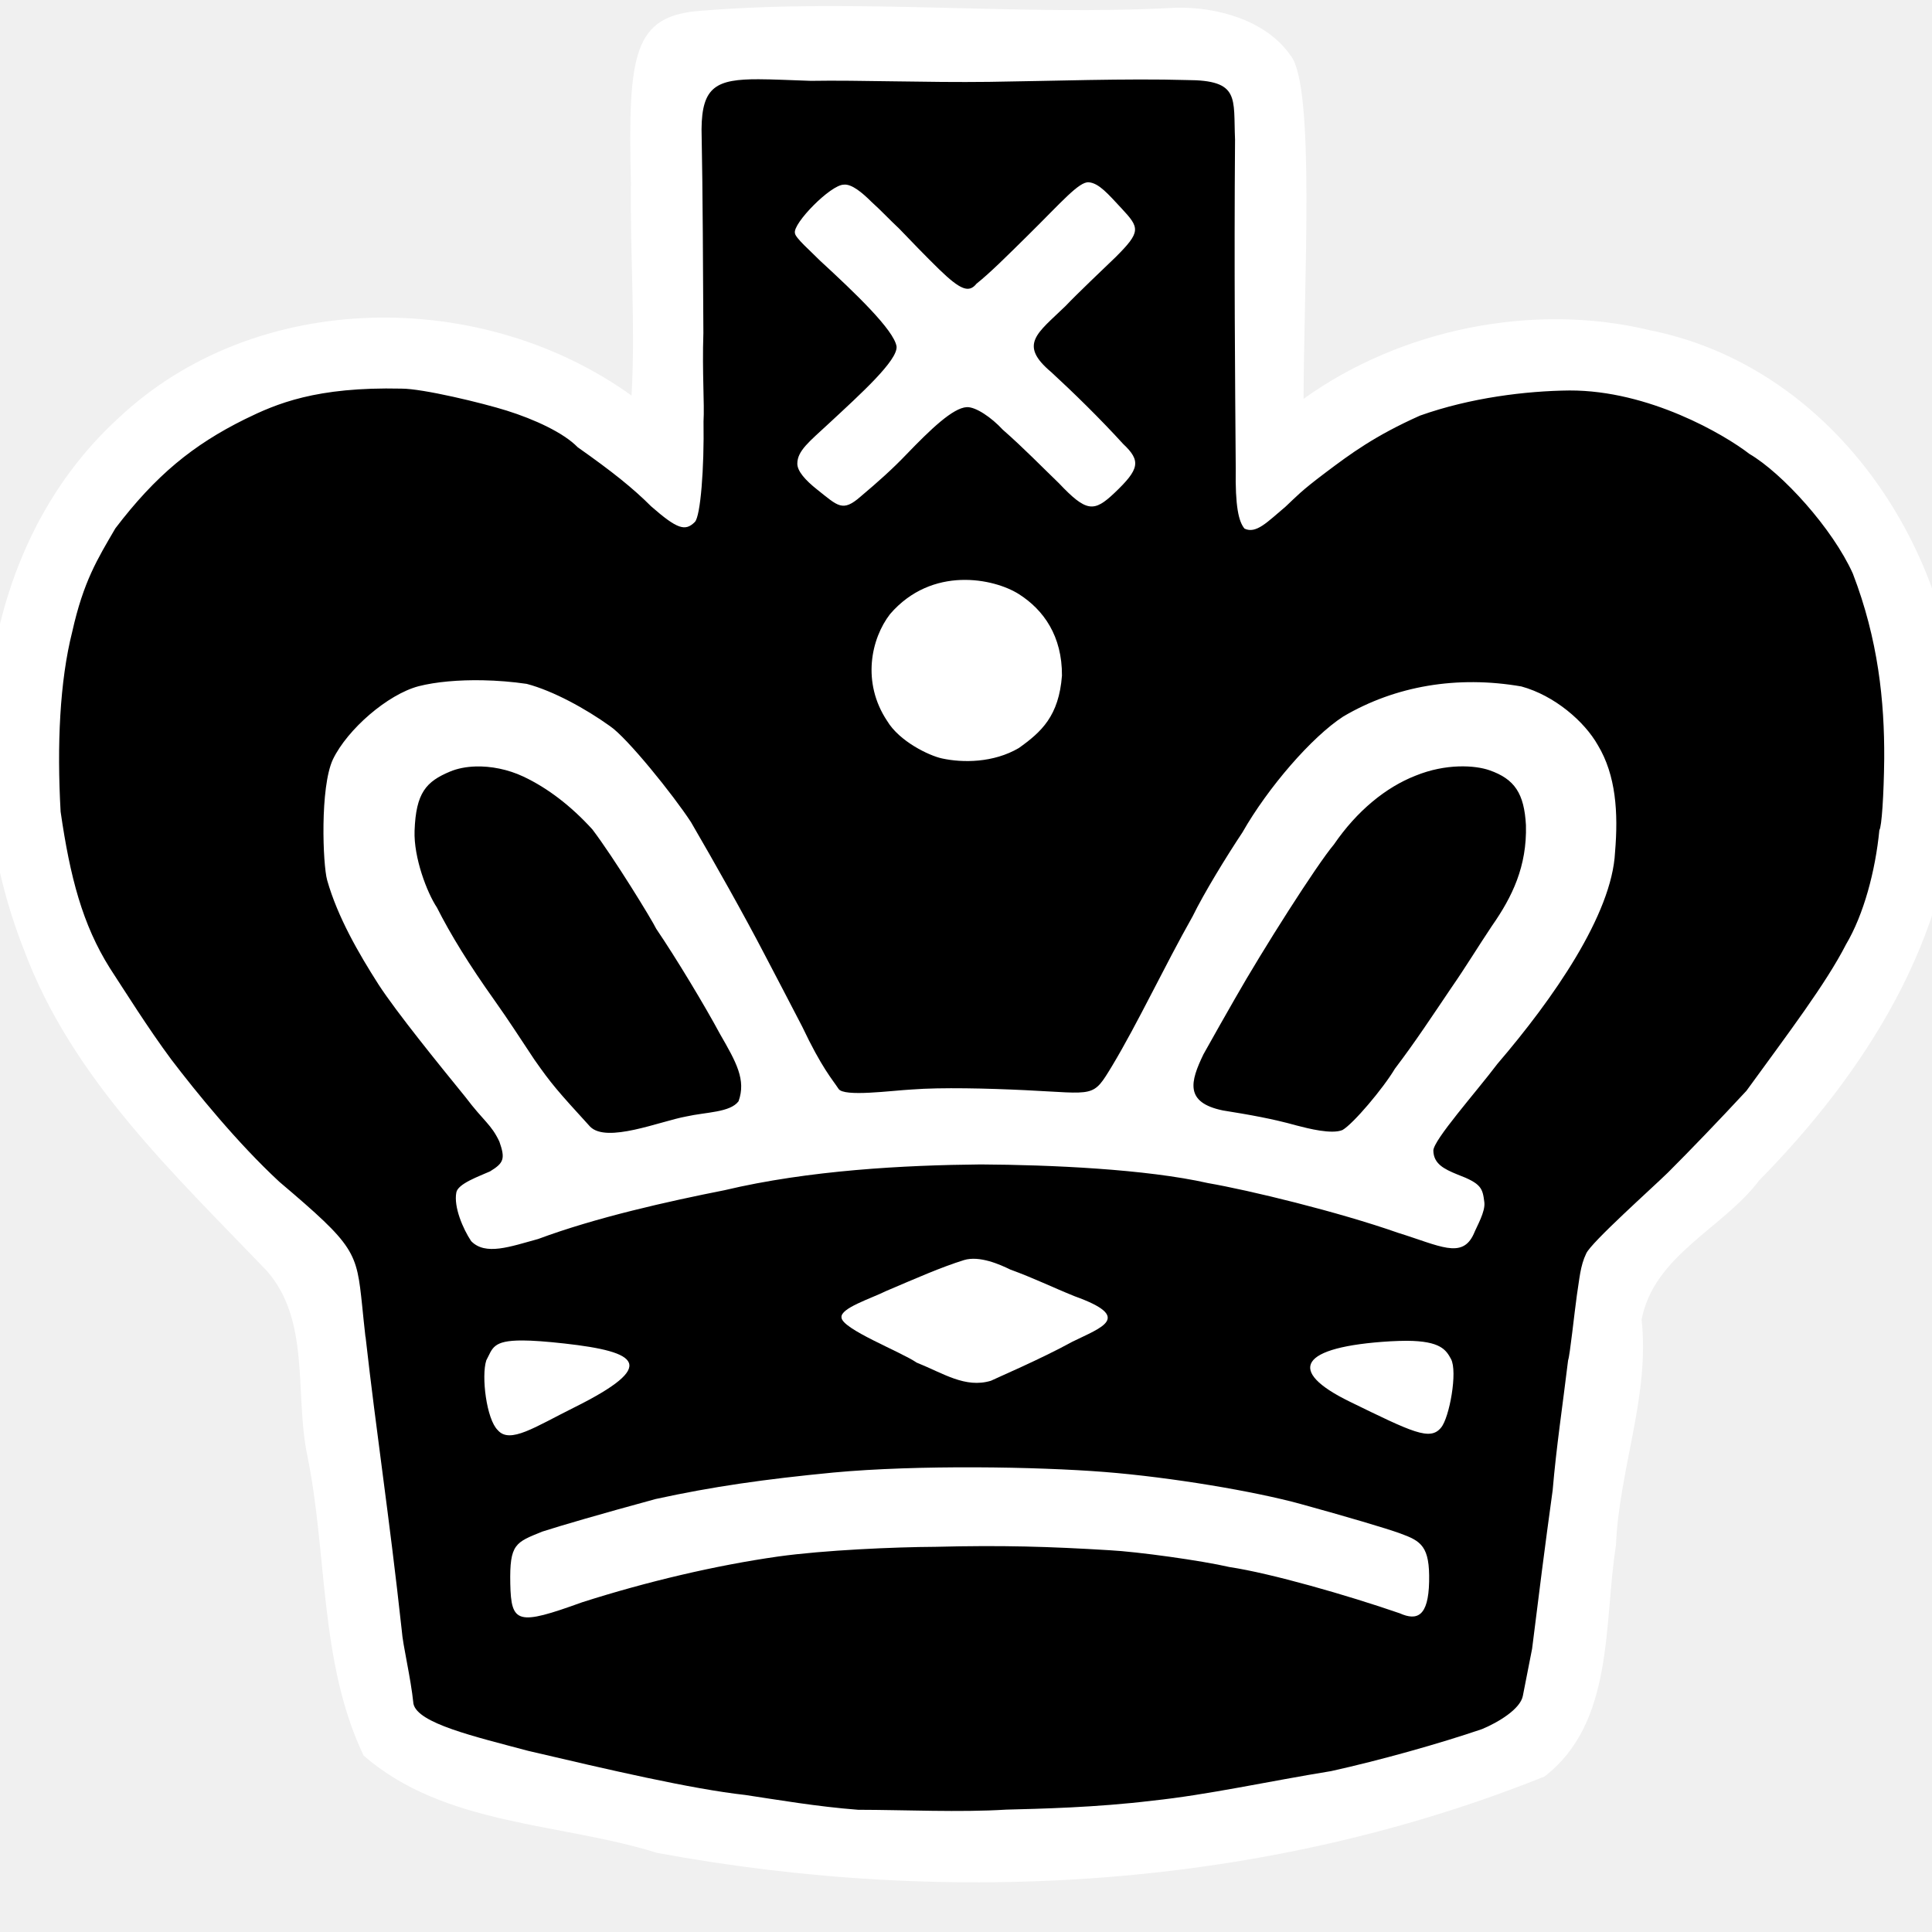
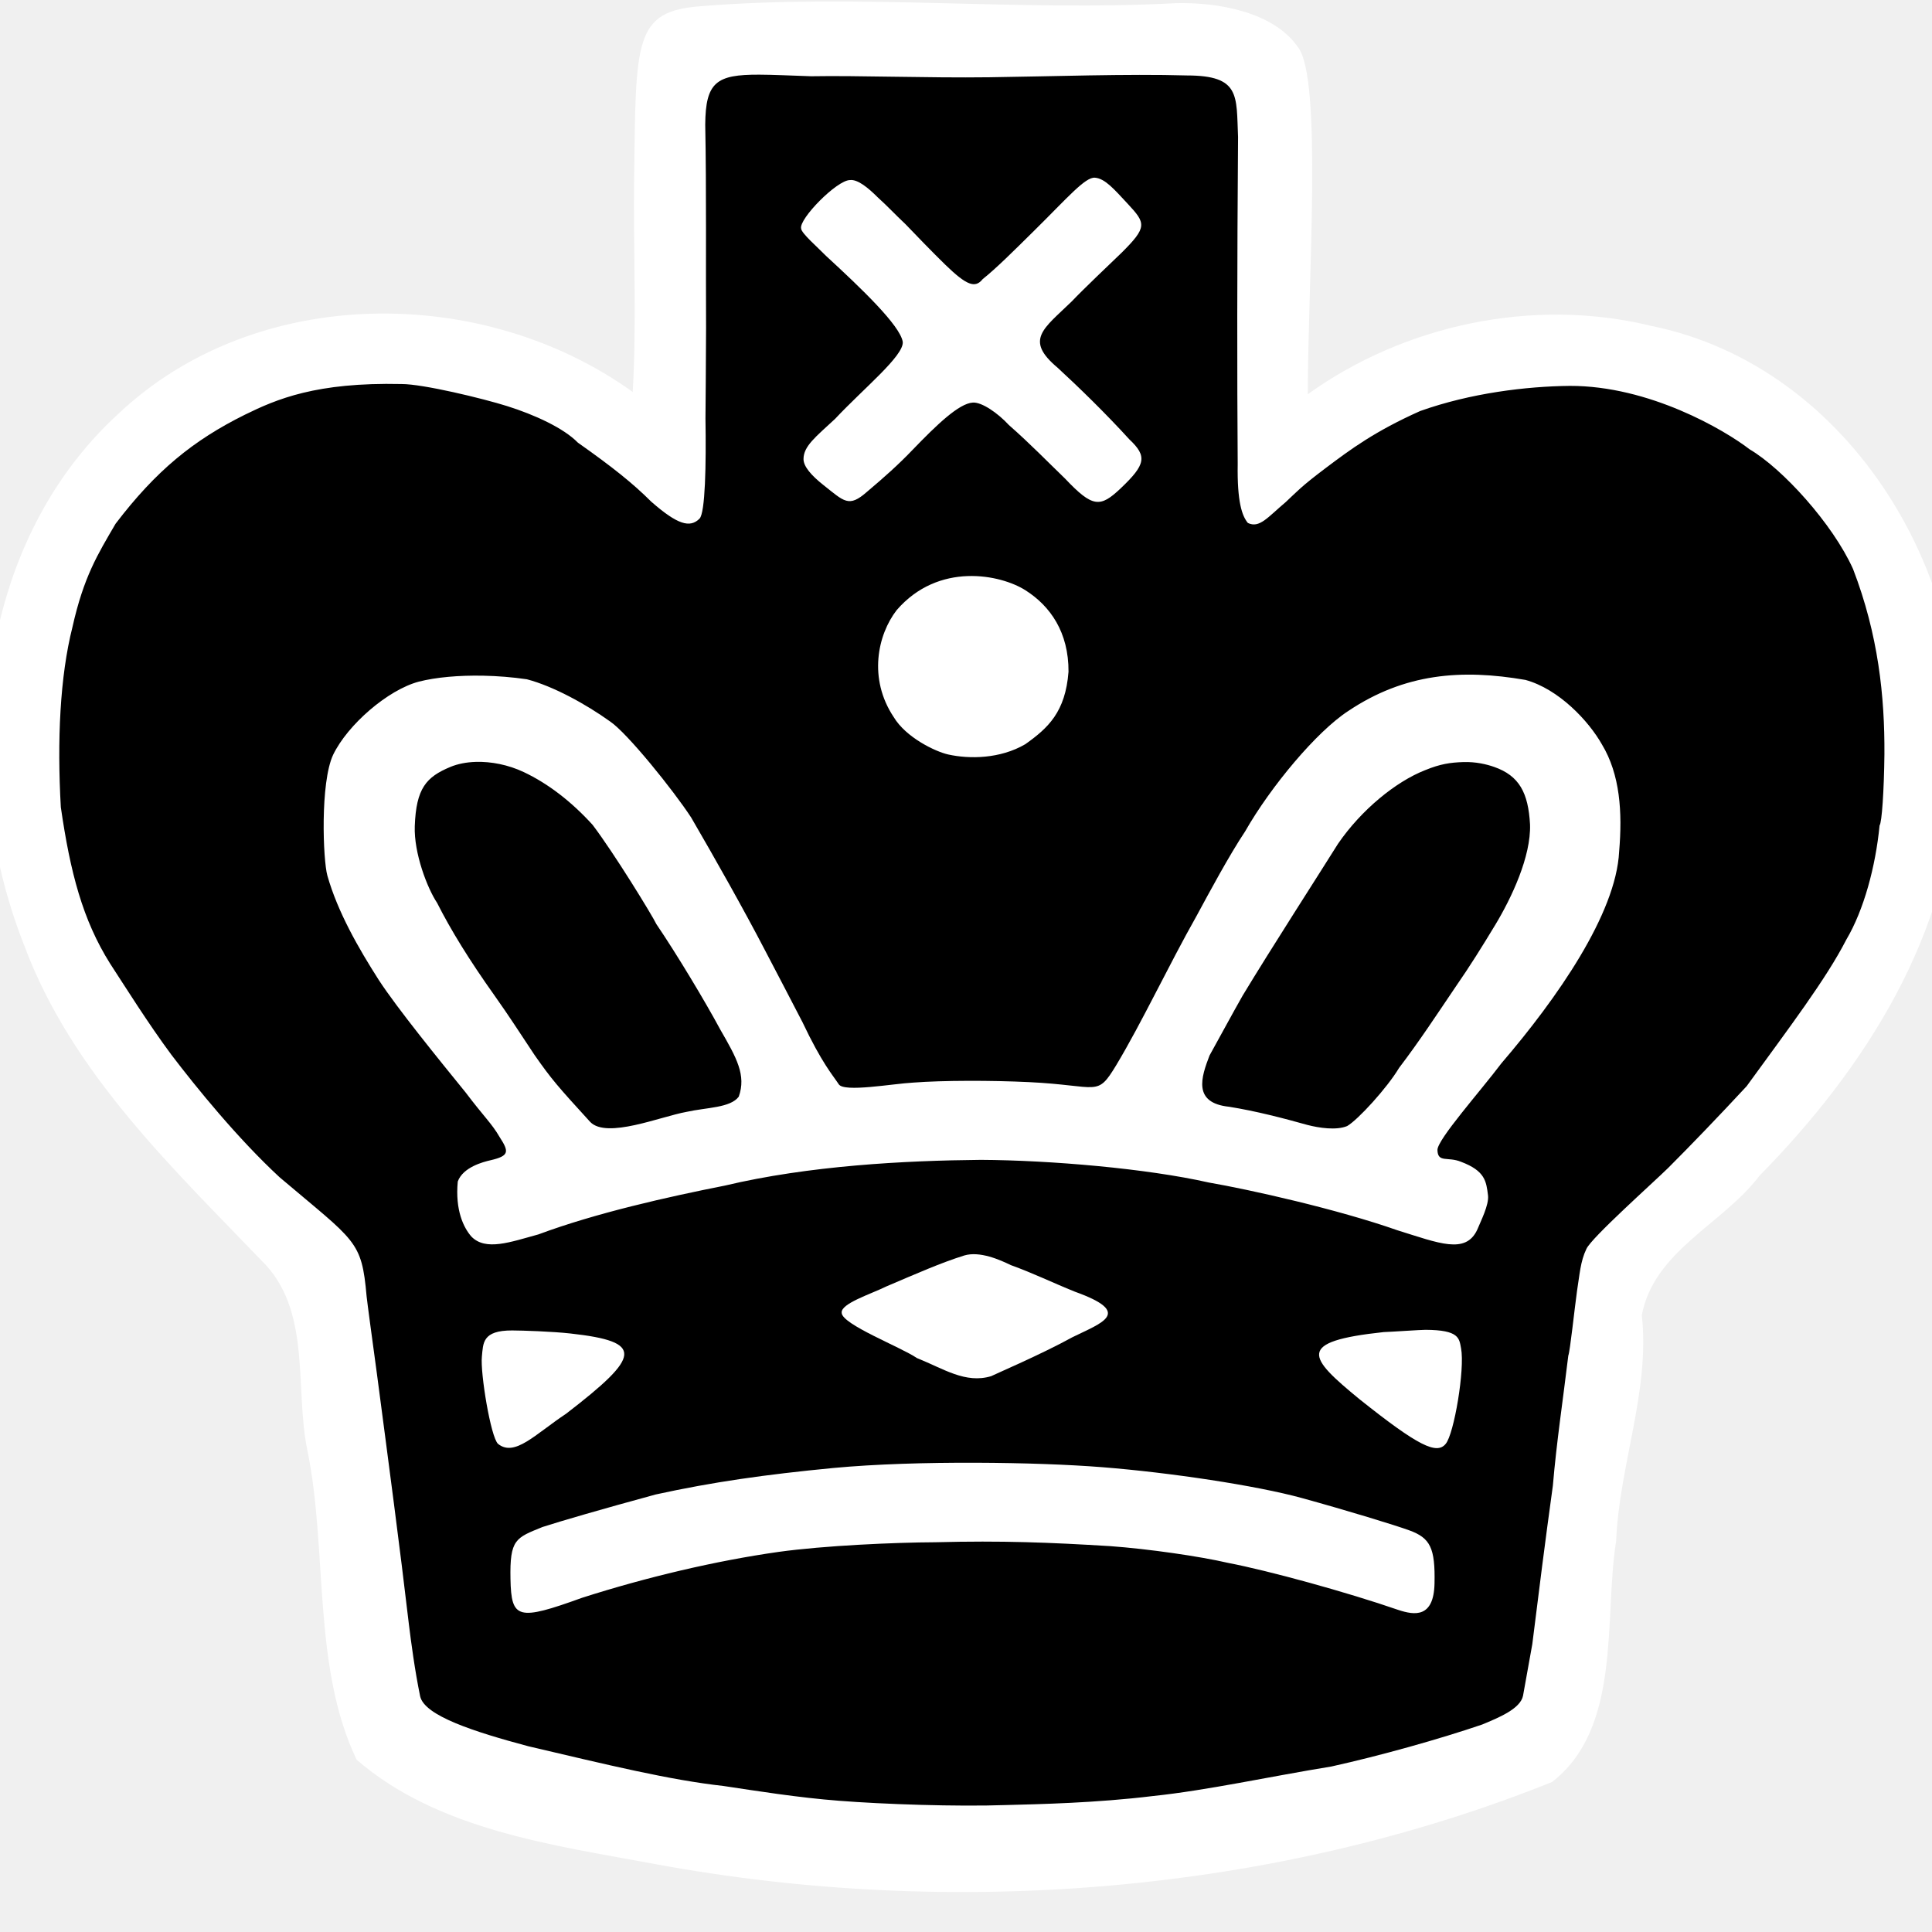
<svg xmlns="http://www.w3.org/2000/svg" version="1.0" width="300pt" height="300pt" viewBox="0 0 300 300" preserveAspectRatio="xMidYMid meet" id="svg2">
  <defs id="defs12" />
-   <path style="display:inline;fill:#ffffff;fill-opacity:1;stroke-width:0.711" d="M 182.614,1.2 C 158.183,2.532 133.268,-0.314 108.895,1.669 98.313,2.401 97.493,8.313 97.968,28.477 97.83,39.442 98.688,50.657 98.063,61.425 74.754,44.639 39.674,44.833 18.353,64.959 -3.997,85.424 -6.972,120.468 3.745,147.554 c 7.438,19.943 23.263,34.731 37.626,49.719 6.851,7.686 4.391,19.072 6.3,28.515 3.22,15.499 1.859,32.309 8.796,46.824 12.627,10.946 30.362,10.35 45.546,15.098 45.805,8.467 94.437,5.561 137.825,-11.86 10.879,-8.401 9.16,-23.782 11.084,-35.87 0.488,-11.795 5.292,-23.315 3.983,-35.046 1.911,-10.037 12.586,-14.123 18.277,-21.66 16.319,-16.564 29.97,-37.79 30.559,-61.72 3.555,-30.482 -16.29,-63.956 -47.385,-70.239 -18.381,-4.477 -38.962,-0.136 -53.936,10.616 0.021,-17.794 1.839,-48.573 -2.026,-53.326 C 196.561,3.115 188.959,1.057 182.614,1.2 Z" id="path847" />
-   <path id="path872" d="m 117.819,12.305 c -6.58,-0.017 -8.835,1.137 -8.884,7.757 0.198,9.877 0.231,22.531 0.285,31.657 -0.2,6.164 0.185,10.963 0.023,13.732 0.117,7.226 -0.46,14.713 -1.35,15.604 -1.48,1.48 -2.704,1.14 -6.78,-2.426 C 98.273,75.796 95.164,73.296 89.699,69.443 87.499,67.178 82.96,65.104 78.702,63.766 74.931,62.58 65.646,60.334 62.318,60.345 49.06,60.046 42.921,62.689 38.003,65.104 29.969,69.087 24.188,73.805 17.917,82.037 c -2.798,4.792 -4.946,8.227 -6.7,16.058 -1.944,7.691 -2.387,17.608 -1.804,27.949 1.472,10.17 3.392,17.507 7.649,24.289 2.228,3.41 5.911,9.308 9.536,14.186 3.867,5.075 10.282,12.975 16.781,18.994 11.847,10.044 11.978,10.837 12.86,19.261 0.126,1.167 0.311,3.185 0.506,4.803 0.006,-0.002 0.011,-0.003 0.017,-0.005 1.677,14.934 3.68,27.788 5.617,45.532 0.184,2.516 1.38,7.197 1.821,11.459 0.646,3.039 9.436,5.073 17.82,7.309 12.437,2.915 25.325,5.922 33.716,6.851 4.92,0.737 11.164,1.816 17.513,2.298 7.358,0.014 15.798,0.424 22.982,-0.023 5.131,-0.134 13.968,-0.321 22.741,-1.395 8.405,-0.875 18.196,-3.041 27.732,-4.588 7.613,-1.684 16.796,-4.26 23.422,-6.521 2.563,-1.063 5.928,-3.114 6.337,-5.136 l 1.44,-7.338 c 1.013,-8.118 1.967,-15.754 3.195,-24.623 0.563,-6.676 1.58,-13.408 2.396,-20.183 0.01,0.005 0.021,0.009 0.031,0.014 -0.009,-0.008 -0.02,-0.015 -0.029,-0.023 0.266,-0.614 0.986,-7.46 1.358,-10.073 0.405,-2.511 0.514,-4.549 1.45,-6.485 0.75,-1.72 10.368,-10.286 12.706,-12.586 3.563,-3.558 7.912,-8.088 12.177,-12.683 6.551,-9.02 12.327,-16.611 15.47,-22.745 2.722,-4.587 4.552,-11.352 5.171,-17.746 0.354,-0.426 0.692,-5.402 0.752,-11.056 0.055,-8.929 -0.935,-18.54 -4.873,-28.768 -3.158,-7.016 -10.963,-15.593 -16.052,-18.575 -3.892,-3.008 -15.598,-9.89 -27.938,-9.855 -6.747,0.07 -15.381,1.112 -23.225,3.904 -7.02,3.135 -10.769,5.919 -14.675,8.858 -3.906,2.939 -4.47,3.668 -6.188,5.269 -2.826,2.376 -4.574,4.29 -6.383,3.419 -0.915,-1.102 -1.456,-3.459 -1.361,-9.299 -0.101,-13.837 -0.262,-31.085 -0.109,-51.118 -0.283,-6.458 0.823,-9.225 -7.506,-9.236 -9.235,-0.27 -21.114,0.156 -30.688,0.281 -9.574,0.125 -20.284,-0.287 -27.662,-0.157 -3.233,-0.107 -5.908,-0.242 -8.101,-0.248 z m 51.248,16 c 1.584,0.134 3.002,1.822 5.066,4.032 2.838,3.049 3.098,3.615 -0.96,7.646 -1.713,1.647 -5.814,5.534 -7.732,7.55 -4.355,4.227 -7.351,5.934 -2.198,10.258 3.316,3.052 7.506,7.13 11.163,11.148 2.806,2.633 2.529,3.918 -1.335,7.589 -3.194,3.034 -4.356,3.036 -8.646,-1.497 -2.636,-2.538 -5.402,-5.403 -8.73,-8.323 -1.722,-1.867 -4.185,-3.561 -5.58,-3.486 -2.158,0.116 -5.611,3.44 -9.381,7.352 -2.112,2.21 -4.311,4.184 -7.106,6.537 -2.801,2.449 -3.489,1.484 -6.735,-1.087 -1.857,-1.471 -3.085,-2.867 -3.085,-4.026 0,-2.002 1.872,-3.433 4.9,-6.242 4.97,-4.612 10.714,-9.807 10.51,-11.962 -0.41,-2.542 -6.387,-8.262 -11.902,-13.337 -1.344,-1.379 -3.859,-3.538 -3.879,-4.265 -0.366,-1.477 5.542,-7.508 7.582,-7.518 1.215,-0.153 2.898,1.267 4.283,2.651 1.612,1.454 2.65,2.613 4.349,4.206 1.285,1.353 4.338,4.505 6.136,6.251 3.375,3.279 4.678,3.73 5.844,2.271 2.087,-1.66 4.748,-4.313 8.045,-7.57 5.172,-5.109 7.882,-8.307 9.392,-8.179 z M 149.208,90.056 c 3.706,-0.137 7.079,0.977 9.01,2.204 3.861,2.454 6.718,6.535 6.683,12.649 -0.482,6.263 -3.172,8.736 -6.7,11.246 -3.926,2.304 -8.714,2.324 -11.969,1.606 -1.974,-0.436 -6.564,-2.624 -8.472,-5.808 -3.988,-5.982 -2.498,-12.788 0.448,-16.599 3.257,-3.776 7.295,-5.162 11,-5.299 z M 74.988,105.633 c 2.248,0.045 4.561,0.229 6.795,0.557 4.107,1.076 9.185,3.875 12.9,6.537 2.686,1.791 9.895,10.762 12.611,14.93 3.707,6.378 8.161,14.258 11.502,20.689 2.079,4 3.597,6.844 5.772,11.071 3.047,6.431 4.701,8.224 5.642,9.659 0.817,1.297 8.181,0.268 11.43,0.097 4.533,-0.348 11.725,-0.173 17.568,0.108 10.945,0.525 10.425,1.263 13.475,-3.758 3.978,-6.616 8.148,-15.524 12.497,-23.216 1.82,-3.71 5.221,-9.253 7.75,-13.063 3.969,-6.965 10.76,-14.814 15.65,-17.985 8.121,-4.782 17.714,-6.385 27.659,-4.667 5.159,1.415 9.796,5.438 11.871,9.109 2.819,4.672 3.192,10.501 2.672,16.633 -0.478,9.675 -9.638,22.804 -18.266,32.863 -3.314,4.395 -9.925,11.807 -9.947,13.466 0.041,2.058 1.657,2.861 3.724,3.705 3.756,1.415 3.92,2.142 4.194,4.308 0.187,1.474 -1.152,3.702 -1.663,4.965 -1.802,3.9 -5.281,1.789 -11.699,-0.198 -9.378,-3.296 -23.193,-6.633 -29.542,-7.732 -9.649,-2.18 -24.521,-2.838 -35.296,-2.898 -11.816,0.109 -26.674,0.889 -39.783,4.002 -8.725,1.725 -19.991,4.24 -28.938,7.575 -4.341,1.186 -8.185,2.626 -10.407,0.328 -1.269,-1.903 -2.725,-5.305 -2.303,-7.535 0.212,-1.38 3.602,-2.55 5.24,-3.293 2.134,-1.306 2.39,-1.951 1.444,-4.631 -1.291,-2.721 -2.367,-3.067 -5.283,-6.928 -4.019,-4.942 -10.638,-13.084 -13.48,-17.459 -3.092,-4.84 -6.368,-10.51 -7.977,-16.201 -0.677,-2.398 -1.136,-14.395 0.894,-18.755 2.267,-4.693 8.509,-10.086 13.301,-11.359 2.685,-0.686 6.244,-0.999 9.99,-0.924 z m 151.483,13.377 c -2,0.069 -4.312,0.476 -6.685,1.444 -4.569,1.791 -9.06,5.426 -12.658,10.679 -2.698,3.201 -11.05,16.34 -15.369,23.942 -1.724,3.031 -2.875,5.02 -4.882,8.626 -2.053,4.249 -2.955,7.498 3.015,8.729 4.13,0.663 7.7,1.287 11.451,2.338 1.812,0.468 5.425,1.402 7.114,0.703 1.668,-0.959 6.309,-6.442 8.15,-9.532 3.202,-4.213 5.742,-8.105 8.789,-12.606 2.226,-3.206 4.101,-6.321 6.282,-9.575 3.145,-4.5 5.444,-9.234 5.269,-15.638 -0.273,-4.894 -1.733,-7.144 -5.662,-8.515 -1.126,-0.393 -2.814,-0.664 -4.814,-0.595 z m -152.643,0.009 c -1.442,0.046 -2.791,0.307 -3.933,0.784 -3.729,1.558 -5.309,3.295 -5.52,9.196 -0.15,4.189 1.946,9.632 3.464,11.908 2.123,4.207 5.006,8.888 8.915,14.384 2.492,3.528 3.43,5.049 6.218,9.239 2.654,3.792 3.571,4.84 8.649,10.402 2.574,2.643 10.862,-0.824 14.936,-1.566 3.125,-0.698 6.819,-0.611 8.126,-2.364 1.188,-3.326 -0.342,-6.038 -2.869,-10.419 -2.327,-4.339 -6.832,-11.829 -9.919,-16.365 -0.656,-1.377 -6.575,-11.037 -9.91,-15.427 -3.292,-3.621 -6.924,-6.415 -10.696,-8.195 -2.394,-1.13 -5.057,-1.654 -7.461,-1.578 z m 7.321,89.129 c 1.573,0.006 3.679,0.156 6.535,0.475 11.425,1.278 14.666,3.368 1.453,9.94 -6.09,3.029 -9.967,5.691 -11.838,3.515 -1.758,-1.678 -2.585,-8.396 -1.787,-10.845 0.994,-1.837 0.917,-3.105 5.637,-3.085 z m 137.301,0.05 c 5.257,0.028 6.099,1.432 6.858,2.824 1.06,1.943 -0.241,9.121 -1.54,10.656 -1.7,2.103 -4.444,0.72 -14.179,-4.029 -9.88,-4.819 -7.898,-8.527 6.324,-9.374 0.867,-0.042 1.764,-0.08 2.536,-0.077 z m -67.015,19.647 c 7.587,0.027 14.843,0.309 20.052,0.72 10.419,0.822 23.368,3.017 30.456,4.968 7.087,1.951 13.295,3.779 15.476,4.575 3.252,1.186 4.616,1.972 4.494,7.51 -0.118,5.385 -1.865,6.099 -4.565,4.893 -8.161,-2.817 -20.021,-6.221 -26.426,-7.179 -4.36,-1.012 -14.326,-2.391 -18.632,-2.613 -9.319,-0.569 -16.685,-0.798 -27.05,-0.529 -6.287,0.029 -17.291,0.511 -24.402,1.503 -9.735,1.383 -20.446,3.91 -30.476,7.119 -9.979,3.609 -10.998,3.325 -11.125,-2.895 -0.127,-6.22 0.826,-6.404 4.97,-8.092 2.768,-0.897 9.1,-2.745 17.583,-5.053 8.855,-1.936 16.94,-3.085 27.609,-4.116 6.533,-0.609 14.451,-0.838 22.038,-0.811 z" style="display:inline;fill:#000000;fill-opacity:1;stroke-width:0.711" />
-   <path style="display:inline;fill:#ffffff;fill-opacity:1;stroke-width:0.667" d="m 142.344,211.588 c -2.485,-1.706 -11.659,-5.223 -11.679,-7.028 -0.151,-1.441 4.483,-2.884 6.959,-4.103 4.649,-1.978 8.445,-3.661 12.069,-4.794 2.406,-0.725 5.569,0.681 7.213,1.485 3.541,1.277 6.472,2.727 9.976,4.137 9.122,3.279 4.188,4.818 -0.376,7.062 -4.816,2.657 -11.991,5.723 -12.637,6.057 -4.002,1.201 -7.387,-1.163 -11.526,-2.816 z" id="path827" />
+   <path style="display:inline;fill:#ffffff;fill-opacity:1;stroke-width:0.711" d="M 182.645,0.488 C 158.214,1.82 133.299,-1.025 108.926,0.957 98.344,1.689 98.764,6.362 98.464,27.611 98.326,38.575 98.873,50.1 98.248,60.869 74.939,44.082 39.704,44.121 18.384,64.247 -3.966,84.712 -6.941,119.756 3.776,146.842 c 7.438,19.943 23.263,34.731 37.626,49.719 6.851,7.686 4.391,19.072 6.3,28.515 3.22,15.499 0.736,33.656 7.674,48.171 12.627,10.946 30.586,13.269 46.444,16.22 45.805,8.467 95.783,4.663 139.172,-12.758 10.879,-8.401 8.038,-25.354 9.962,-37.442 0.488,-11.795 5.292,-23.315 3.983,-35.046 1.911,-10.037 12.586,-14.123 18.277,-21.66 16.319,-16.564 29.97,-37.79 30.559,-61.72 3.555,-30.482 -16.29,-63.956 -47.385,-70.239 -18.381,-4.477 -38.343,-0.136 -53.316,10.616 0.021,-17.794 2.304,-49.193 -1.562,-53.945 -3.831,-5.491 -12.518,-6.929 -18.862,-6.786 z" id="path847" />
+   <path id="path872" d="m 117.85,11.593 c -6.58,-0.017 -8.293,1.137 -8.342,7.757 0.198,9.877 0.076,22.454 0.13,31.579 -0.045,6.358 -0.047,11.118 -0.093,14.042 0.117,7.226 -0.034,14.674 -0.924,15.565 -1.48,1.48 -3.401,0.946 -7.477,-2.619 C 98.304,75.085 95.195,72.584 89.73,68.731 87.529,66.467 82.991,64.392 78.733,63.054 74.962,61.869 65.677,59.622 62.349,59.633 49.091,59.334 42.952,61.977 38.034,64.392 30,68.375 24.219,73.094 17.948,81.325 15.15,86.117 13.002,89.552 11.248,97.383 9.304,105.074 8.861,114.991 9.444,125.331 c 1.472,10.17 3.392,17.507 7.649,24.289 2.228,3.41 5.911,9.308 9.536,14.186 3.867,5.075 10.282,12.975 16.781,18.994 11.847,10.044 12.745,9.741 13.517,18.495 0.126,1.167 0.858,6.58 1.601,12.033 1.839,13.984 3.591,27.125 4.966,38.909 0.339,2.748 0.915,7.119 1.744,11.149 0.646,3.039 8.429,5.537 16.813,7.774 12.437,2.915 21.914,5.239 30.305,6.167 4.92,0.737 11.613,1.816 17.962,2.298 6.675,0.527 18.248,0.937 25.944,0.66 5.131,-0.134 13.968,-0.321 22.741,-1.395 8.405,-0.875 18.196,-3.041 27.732,-4.588 7.613,-1.684 16.796,-4.26 23.422,-6.521 2.563,-1.063 5.928,-2.44 6.337,-4.462 l 1.44,-8.012 c 1.013,-8.118 1.967,-15.754 3.195,-24.623 0.563,-6.676 1.58,-13.408 2.396,-20.183 0.01,0.005 0.021,0.009 0.031,0.014 -0.009,-0.008 -0.02,-0.015 -0.029,-0.023 0.266,-0.614 0.986,-7.46 1.358,-10.073 0.405,-2.511 0.514,-4.549 1.45,-6.485 0.75,-1.72 10.368,-10.286 12.706,-12.586 3.563,-3.558 7.912,-8.088 12.177,-12.683 6.551,-9.02 12.327,-16.611 15.47,-22.745 2.722,-4.587 4.552,-11.352 5.171,-17.746 0.354,-0.426 0.692,-5.402 0.752,-11.056 0.055,-8.929 -0.935,-18.54 -4.873,-28.768 -3.158,-7.016 -10.963,-15.593 -16.052,-18.575 -3.892,-3.008 -15.598,-9.89 -27.938,-9.855 -6.747,0.07 -15.381,1.112 -23.225,3.904 -7.02,3.135 -10.769,5.919 -14.675,8.858 -3.906,2.939 -4.47,3.668 -6.188,5.269 -2.826,2.376 -4.081,4.125 -5.89,3.255 -0.915,-1.102 -1.675,-3.295 -1.58,-9.135 -0.101,-13.837 -0.098,-30.757 0.055,-50.79 -0.283,-6.458 0.385,-9.554 -7.944,-9.565 -9.235,-0.27 -21.114,0.156 -30.688,0.281 -9.574,0.125 -20.284,-0.287 -27.662,-0.157 -3.233,-0.107 -5.908,-0.242 -8.101,-0.248 z m 52.178,16 c 1.584,0.134 3.002,1.822 5.066,4.032 2.838,3.049 3.098,3.615 -0.96,7.646 -1.713,1.647 -5.814,5.534 -7.732,7.55 -4.355,4.227 -7.351,5.934 -2.198,10.258 3.316,3.052 7.506,7.13 11.163,11.148 2.806,2.633 2.529,3.918 -1.335,7.589 -3.194,3.034 -4.356,3.036 -8.646,-1.497 -2.636,-2.538 -5.402,-5.403 -8.73,-8.323 -1.722,-1.867 -4.185,-3.561 -5.58,-3.486 -2.158,0.116 -5.611,3.44 -9.381,7.352 -2.112,2.21 -4.311,4.184 -7.106,6.537 -2.801,2.449 -3.489,1.484 -6.735,-1.087 -1.857,-1.471 -3.085,-2.867 -3.085,-4.026 0,-2.002 1.872,-3.433 4.9,-6.242 4.422,-4.722 10.714,-9.807 10.51,-11.962 -0.41,-2.542 -6.387,-8.262 -11.902,-13.337 -1.344,-1.379 -3.859,-3.538 -3.879,-4.265 -0.366,-1.477 5.542,-7.508 7.582,-7.518 1.215,-0.153 2.898,1.267 4.283,2.651 1.612,1.454 2.65,2.613 4.349,4.206 1.285,1.353 4.338,4.505 6.136,6.251 3.375,3.279 4.678,3.73 5.844,2.271 2.087,-1.66 4.748,-4.313 8.045,-7.57 5.172,-5.109 7.882,-8.307 9.392,-8.179 z m -19.803,61.861 c 3.706,-0.137 7.079,0.977 9.01,2.204 3.861,2.454 6.718,6.535 6.683,12.649 -0.482,6.263 -3.172,8.736 -6.7,11.246 -3.926,2.304 -8.714,2.324 -11.969,1.606 -1.974,-0.436 -6.564,-2.624 -8.472,-5.808 -3.988,-5.982 -2.498,-12.788 0.448,-16.599 3.257,-3.776 7.295,-5.162 11,-5.299 z M 75.019,104.921 c 2.248,0.045 4.561,0.229 6.795,0.557 4.107,1.076 9.185,3.875 12.9,6.537 2.686,1.791 9.895,10.762 12.611,14.93 3.707,6.378 8.161,14.258 11.502,20.689 2.079,4 3.597,6.844 5.772,11.071 3.047,6.431 4.701,8.224 5.642,9.659 0.817,1.297 8.361,-0.091 11.609,-0.262 4.533,-0.348 12.083,-0.352 17.927,-0.072 10.945,0.525 10.491,2.406 13.542,-2.615 3.978,-6.616 8.148,-15.524 12.497,-23.216 1.98,-3.657 5.007,-9.307 7.537,-13.116 3.969,-6.965 11.124,-15.516 16.015,-18.687 8.726,-5.84 17.563,-6.536 27.508,-4.818 5.159,1.415 9.796,6.345 11.871,10.016 2.819,4.672 3.192,10.501 2.672,16.633 -0.478,9.675 -9.638,22.804 -18.266,32.863 -3.314,4.395 -9.925,11.807 -9.947,13.466 0.041,2.058 1.591,1.001 3.657,1.845 3.756,1.415 3.92,3.039 4.194,5.205 0.187,1.474 -1.152,4.06 -1.663,5.324 -1.802,3.9 -5.974,2.099 -12.392,0.111 -9.378,-3.296 -22.96,-6.323 -29.31,-7.422 -9.649,-2.18 -24.599,-3.458 -35.373,-3.517 -11.816,0.109 -26.674,0.889 -39.783,4.002 -8.725,1.725 -19.991,4.24 -28.938,7.575 -4.341,1.186 -8.185,2.626 -10.407,0.328 -1.192,-1.361 -2.532,-4.066 -2.109,-8.542 0.814,-2.244 3.992,-3.05 5.047,-3.293 2.986,-0.687 2.932,-1.331 1.444,-3.624 -1.213,-2.101 -2.367,-3.067 -5.283,-6.928 -4.019,-4.942 -10.638,-13.084 -13.48,-17.459 -3.092,-4.84 -6.368,-10.51 -7.977,-16.201 -0.677,-2.398 -1.136,-14.395 0.894,-18.755 2.267,-4.693 8.509,-10.086 13.301,-11.359 2.685,-0.686 6.244,-0.999 9.99,-0.924 z m 152.163,13.415 c -2,0.069 -3.518,0.287 -5.891,1.255 -4.569,1.791 -9.929,6.181 -13.528,11.435 -2.849,4.561 -10.37,16.226 -14.802,23.564 -1.724,3.031 -3.14,5.701 -5.146,9.306 -1.297,3.38 -2.643,7.375 3.062,7.964 4.13,0.663 8.39,1.769 12.14,2.82 1.812,0.468 4.481,0.873 6.169,0.174 1.668,-0.959 6.215,-5.932 8.056,-9.022 3.202,-4.213 5.742,-8.105 8.789,-12.606 2.226,-3.206 4.103,-6.224 6.13,-9.575 2.54,-4.198 5.595,-10.67 5.421,-15.638 -0.273,-4.894 -1.657,-7.56 -5.586,-8.931 -1.126,-0.393 -2.814,-0.815 -4.814,-0.746 z m -153.323,-0.029 c -1.442,0.046 -2.791,0.307 -3.933,0.784 -3.729,1.558 -5.309,3.295 -5.52,9.196 -0.15,4.189 1.946,9.632 3.464,11.908 2.123,4.207 5.006,8.888 8.915,14.384 2.492,3.528 3.43,5.049 6.218,9.239 2.654,3.792 3.571,4.84 8.649,10.402 2.574,2.643 10.862,-0.824 14.936,-1.566 3.125,-0.698 6.819,-0.611 8.126,-2.364 1.188,-3.326 -0.342,-6.038 -2.869,-10.419 -2.327,-4.339 -6.832,-11.829 -9.919,-16.365 -0.656,-1.377 -6.575,-11.037 -9.91,-15.427 -3.292,-3.621 -6.924,-6.415 -10.696,-8.195 -2.394,-1.13 -5.057,-1.654 -7.461,-1.578 z m 5.706,88.285 c 1.573,0.006 6.191,0.156 9.047,0.475 11.425,1.278 10.989,3.457 -0.7,12.451 -4.835,3.209 -7.994,6.767 -10.582,4.681 -1.131,-1.05 -2.765,-10.997 -2.505,-13.536 0.213,-2.078 0.021,-4.092 4.74,-4.072 z m 141.789,-0.099 c 5.257,0.028 5.224,1.32 5.519,2.877 0.612,3.232 -1.086,13.294 -2.385,14.829 -1.387,1.712 -4.239,0.36 -13.368,-6.917 -7.996,-6.568 -9.996,-8.961 3.732,-10.436 1.137,-0.032 5.726,-0.355 6.503,-0.353 z m -69.888,20.64 c 7.587,0.027 14.489,0.282 19.698,0.693 10.419,0.822 23.901,2.838 30.989,4.789 7.087,1.951 14.507,4.223 16.688,5.019 3.252,1.186 4.032,2.722 3.91,8.26 -0.118,5.385 -3.131,4.909 -5.576,4.11 -8.161,-2.817 -20.201,-6.113 -26.498,-7.323 -4.36,-1.012 -12.287,-2.163 -18.321,-2.601 -9.319,-0.569 -16.721,-0.87 -27.086,-0.601 -6.287,0.029 -17.291,0.511 -24.402,1.503 -9.735,1.383 -20.446,3.91 -30.476,7.119 -9.979,3.609 -10.998,3.325 -11.125,-2.895 -0.127,-6.22 0.826,-6.404 4.97,-8.092 2.768,-0.897 9.1,-2.745 17.583,-5.053 8.855,-1.936 16.94,-3.085 27.609,-4.116 6.533,-0.609 14.451,-0.838 22.038,-0.811 z" style="display:inline;fill:#000000;fill-opacity:1;stroke-width:0.711" />
+   <path style="display:inline;fill:#ffffff;fill-opacity:1;stroke-width:0.667" d="m 142.375,210.877 c -2.485,-1.706 -11.659,-5.223 -11.679,-7.028 -0.151,-1.441 4.483,-2.884 6.959,-4.103 4.649,-1.978 8.445,-3.661 12.069,-4.794 2.406,-0.725 5.569,0.681 7.213,1.485 3.541,1.277 6.472,2.727 9.976,4.137 9.122,3.279 4.188,4.818 -0.376,7.062 -4.816,2.657 -11.991,5.723 -12.637,6.057 -4.002,1.201 -7.387,-1.163 -11.526,-2.816 z" id="path827" />
</svg>
